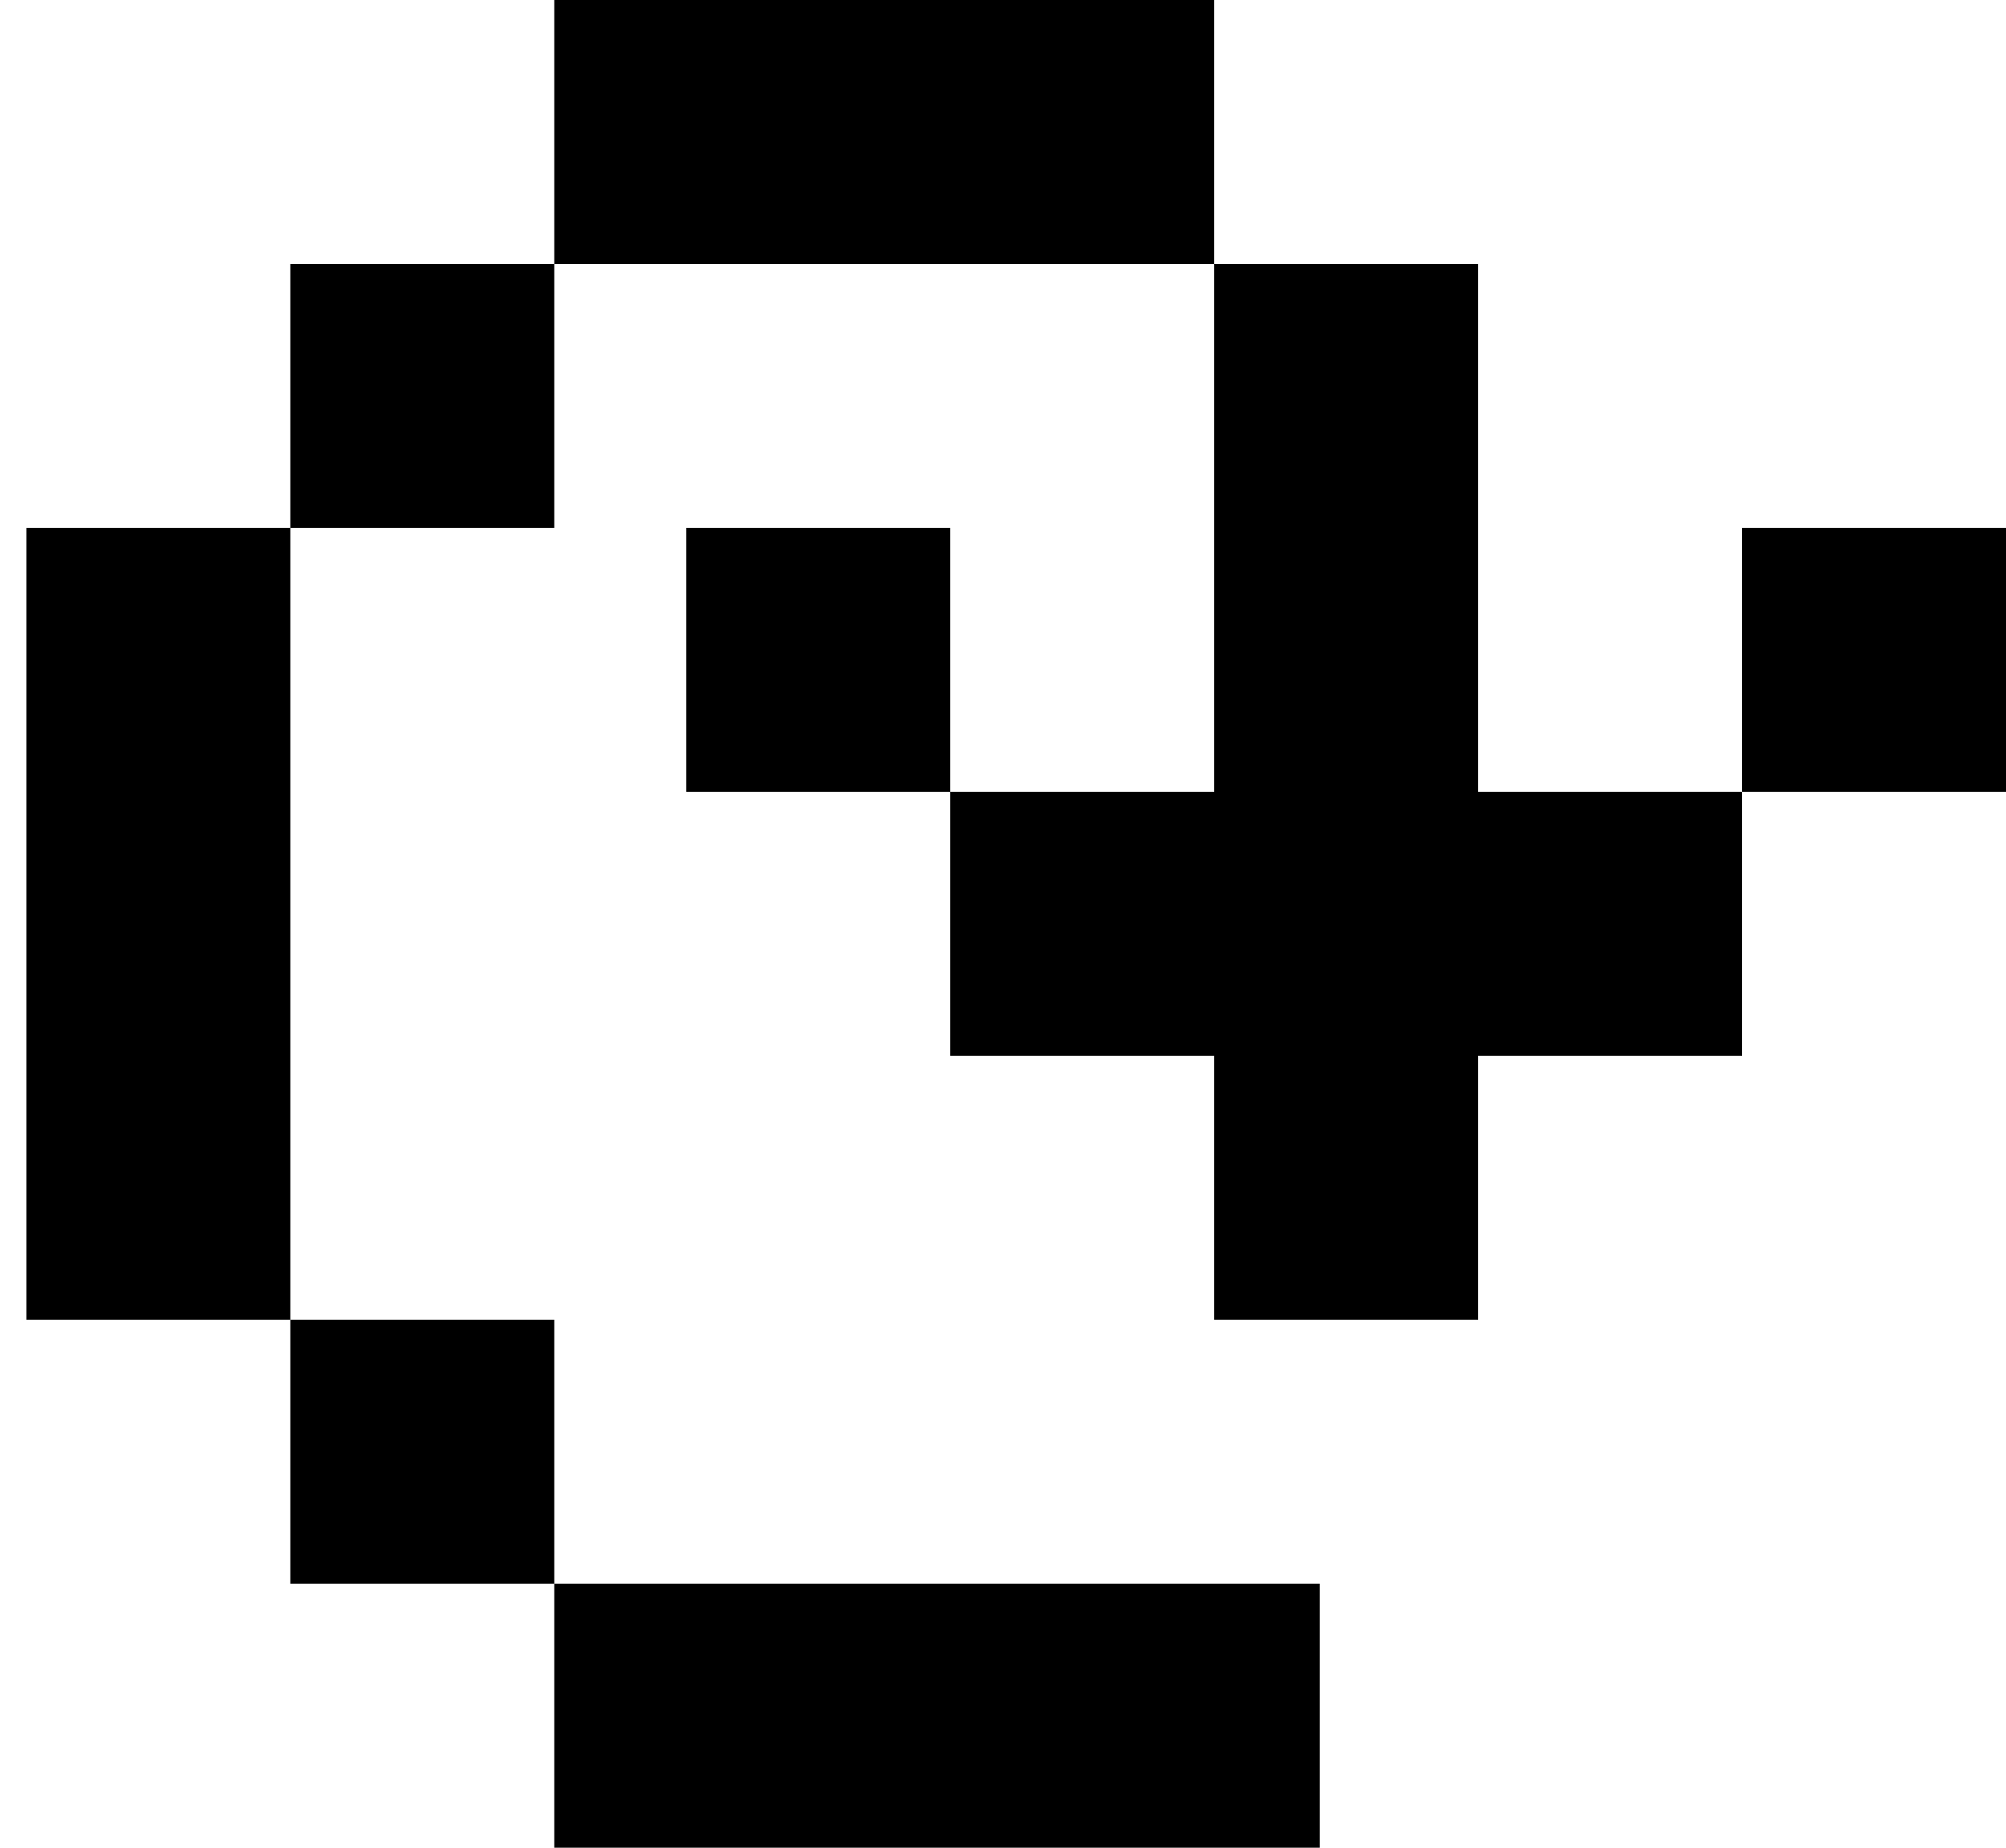
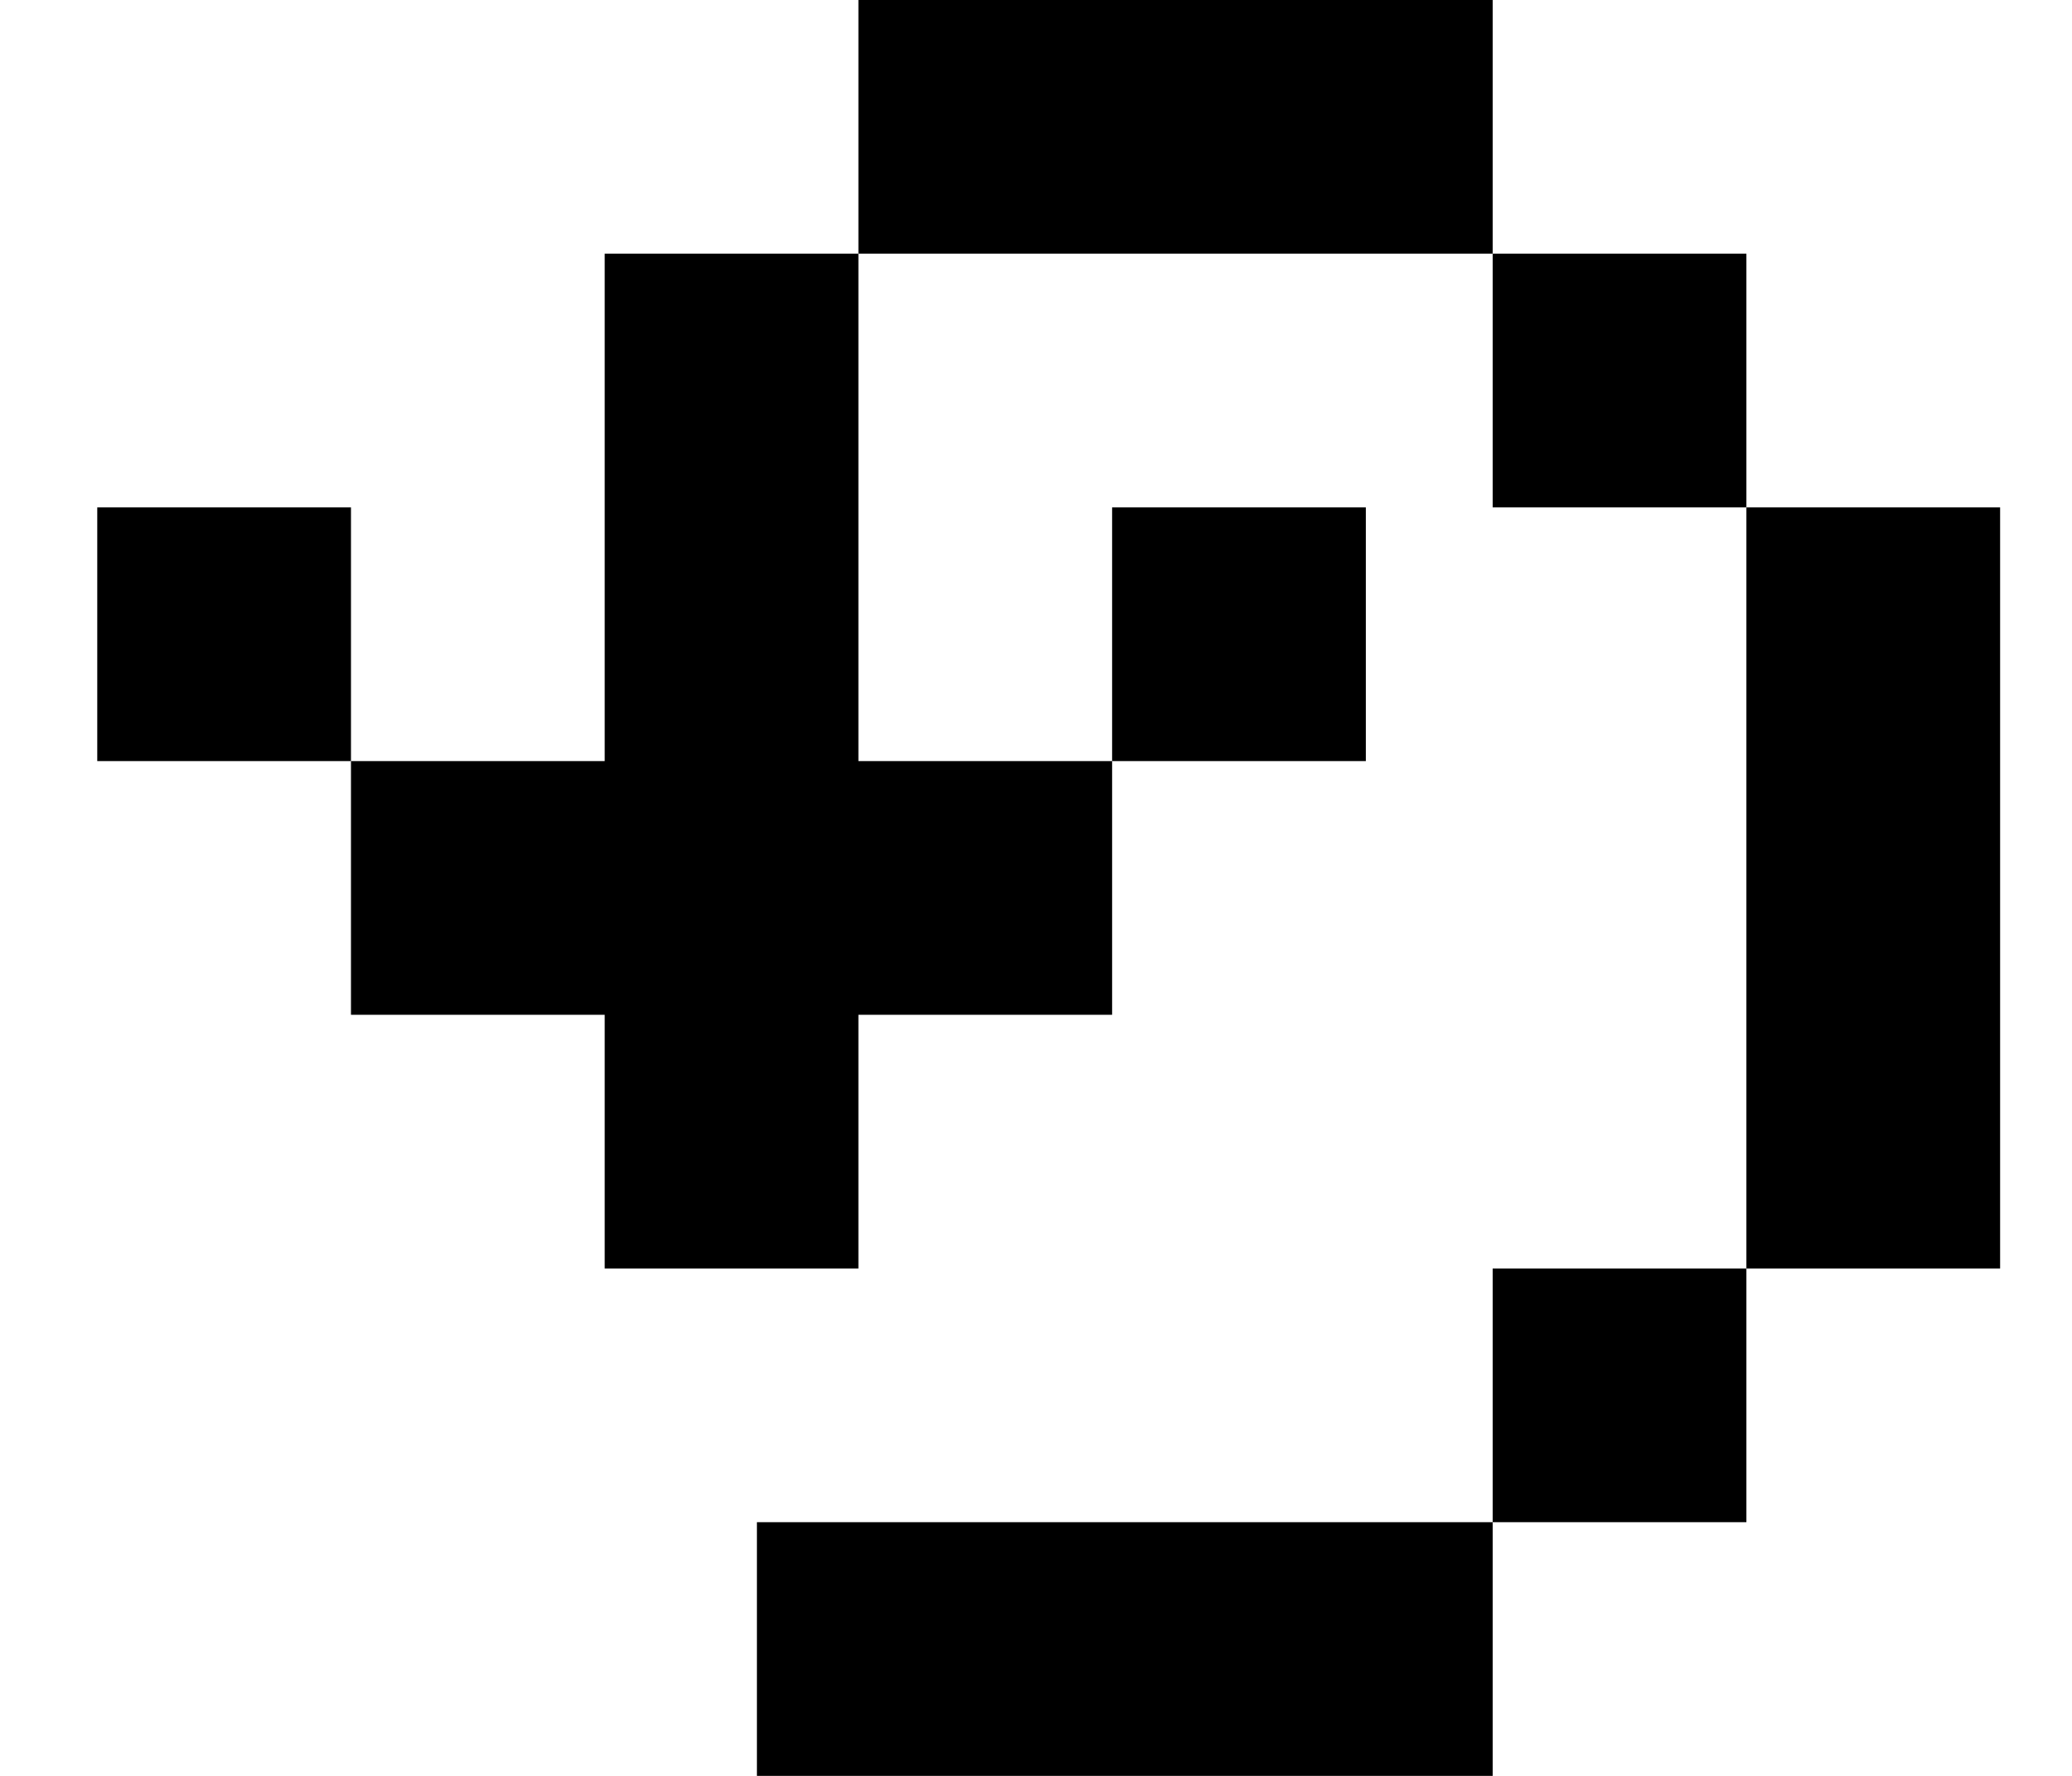
- <svg xmlns="http://www.w3.org/2000/svg" width="38" height="35" viewBox="0 0 38 35" fill="none">
-   <path fill-rule="evenodd" clip-rule="evenodd" d="M10.5 0H15.5H18H20.5H23V5H20.5H18H15.5H10.5V0ZM5.5 10V5H10.5V10H5.5ZM5.5 25H0.5V20V15V10H5.5V15V20V25ZM10.5 30H5.5V25H10.5V30ZM10.5 30H15.5H20H20.5H25V35H20.5H20H15.5H10.5V30ZM33 15H28V10V5H23V10V15H18V10H13V15H18V20H23V25H28V20H33V15ZM33 15V10H38V15H33Z" fill="black" />
+ <svg xmlns="http://www.w3.org/2000/svg" width="14" height="12" viewBox="0 0 38 35">
+   <path fill-rule="evenodd" clip-rule="evenodd" d="M28 0H23H20.5H18H15.5V5H18H20.5H23H28V0ZM33 10V5H28V10H33ZM33 25H38V20V15V10H33V15V20V25ZM28 30H33V25H28V30ZM28 30H23H18.5H18H13.5V35H18H18.5H23H28V30ZM5.5 15H10.5V10V5H15.5V10V15H20.5V10H25.5V15H20.5V20H15.5V25H10.5V20H5.5V15ZM5.5 15V10H0.5V15H5.5Z" fill="black" />
</svg>
